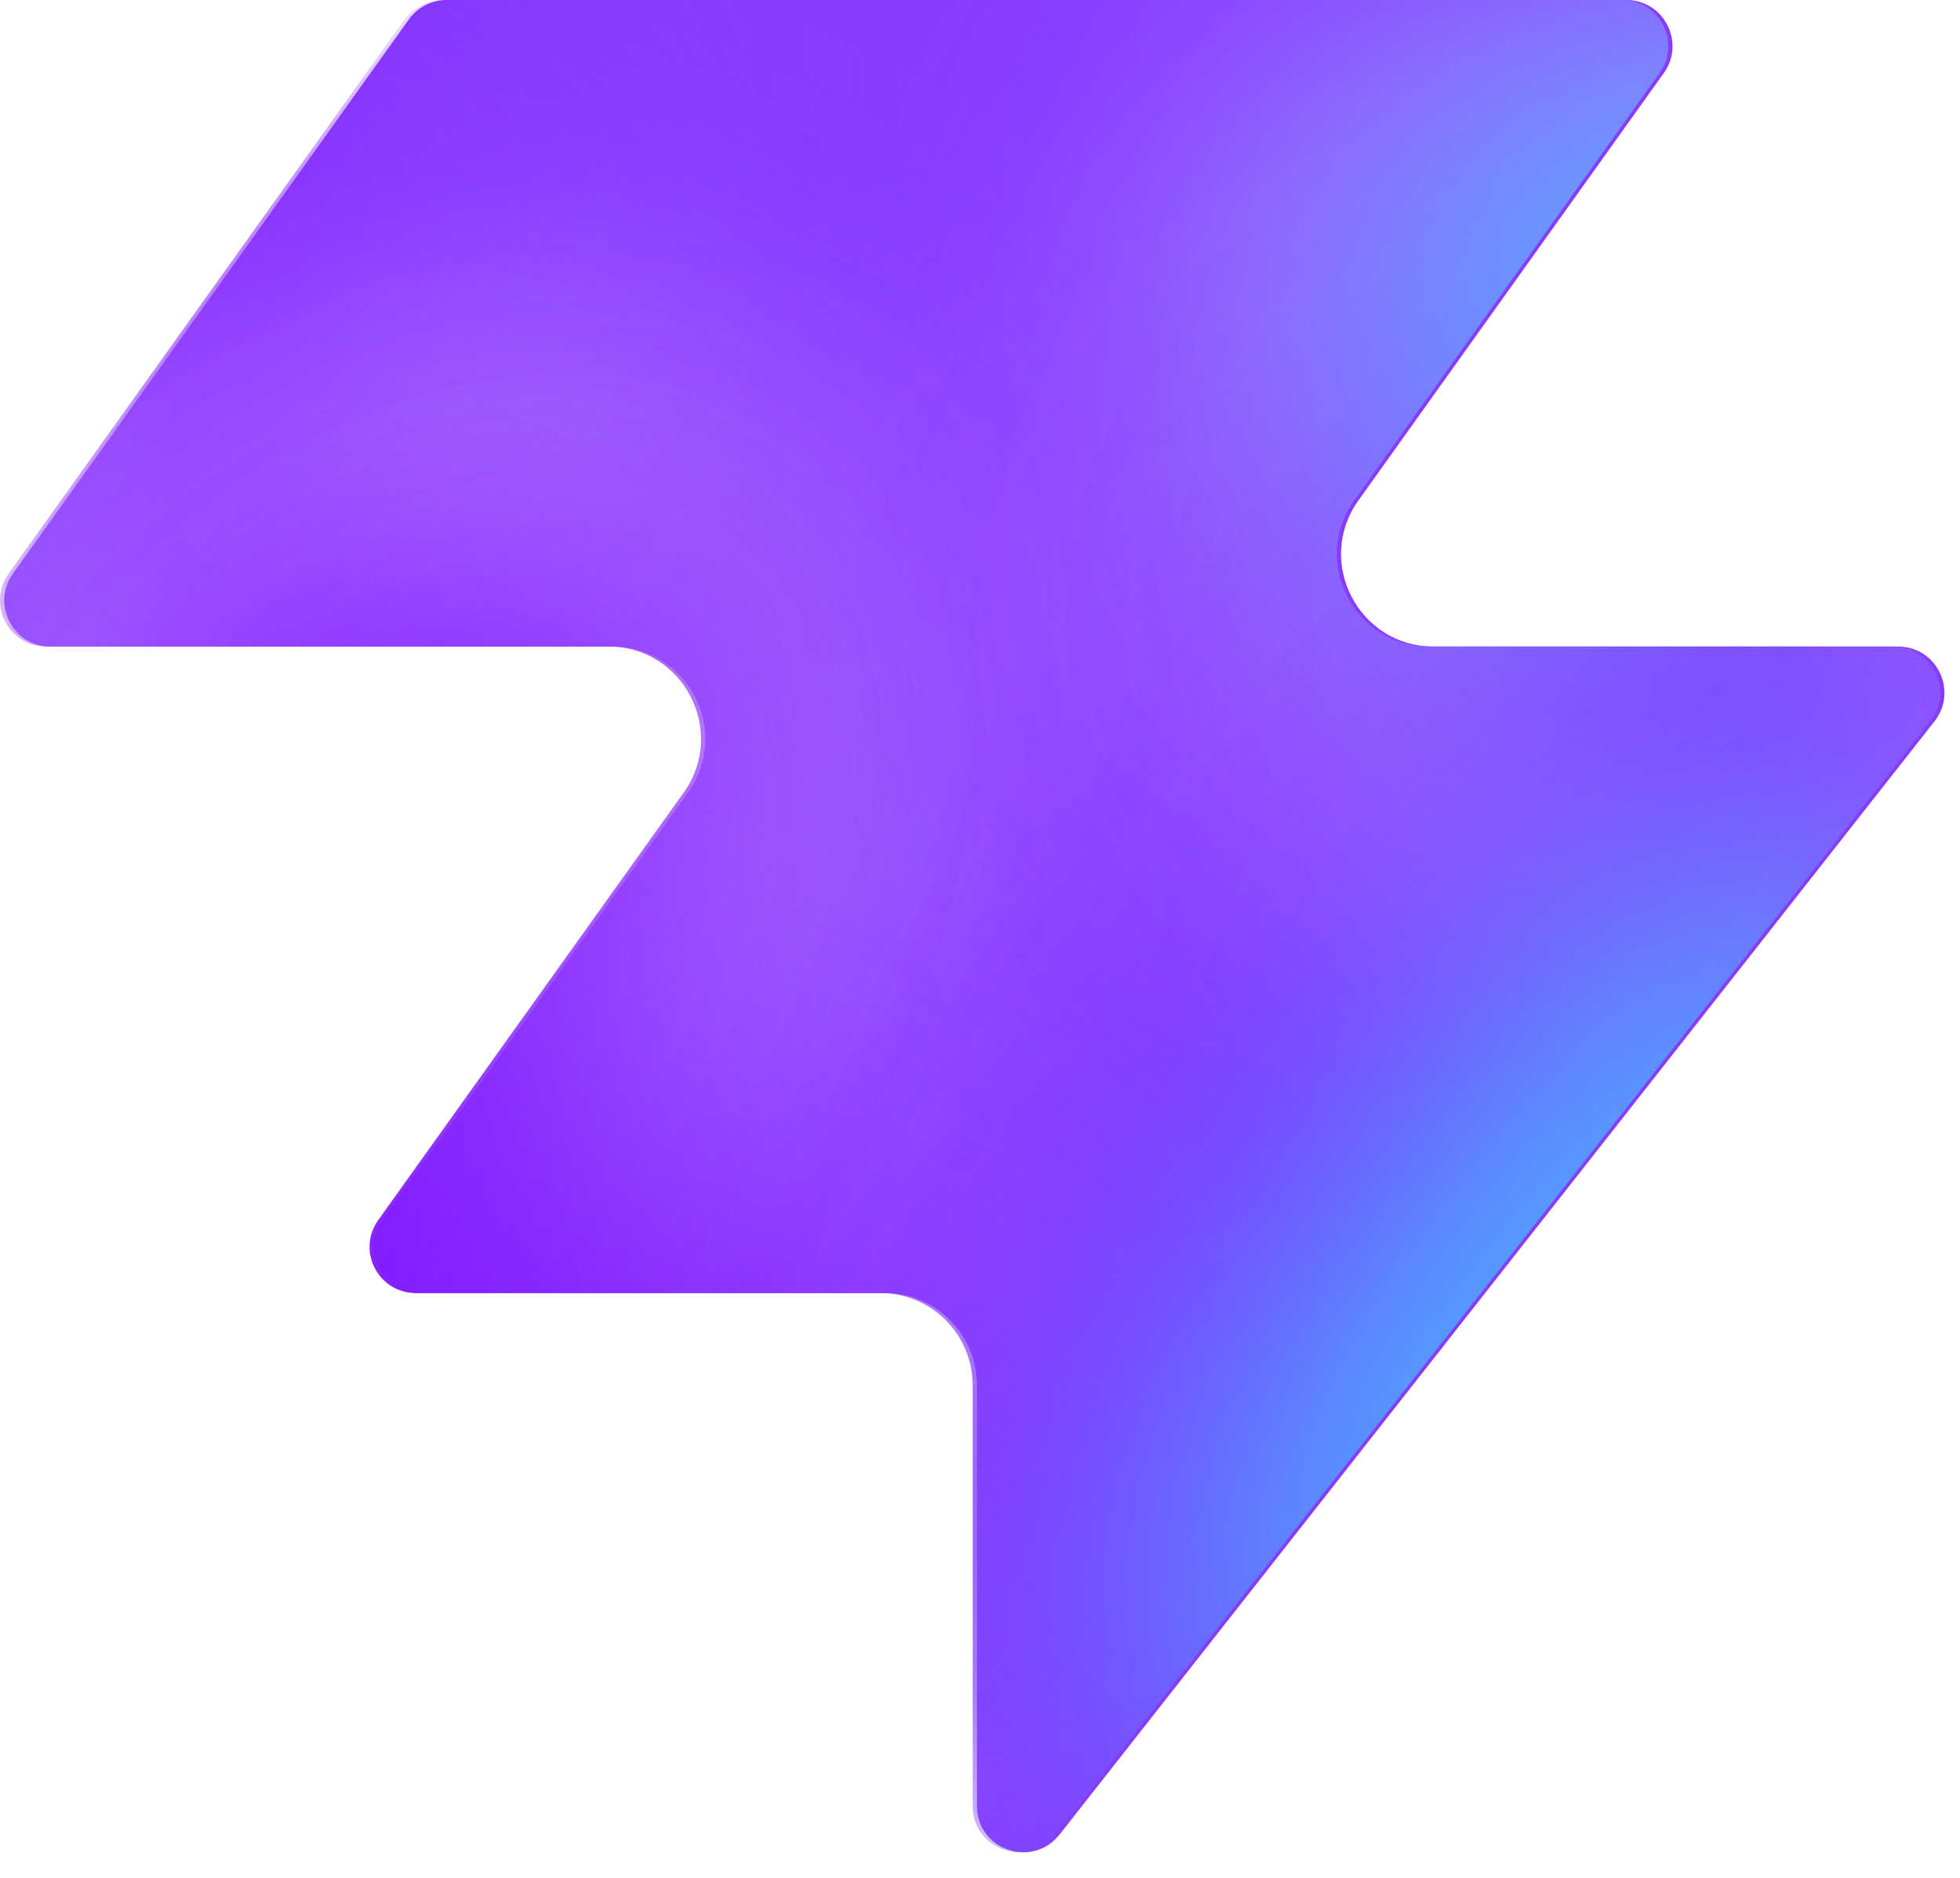
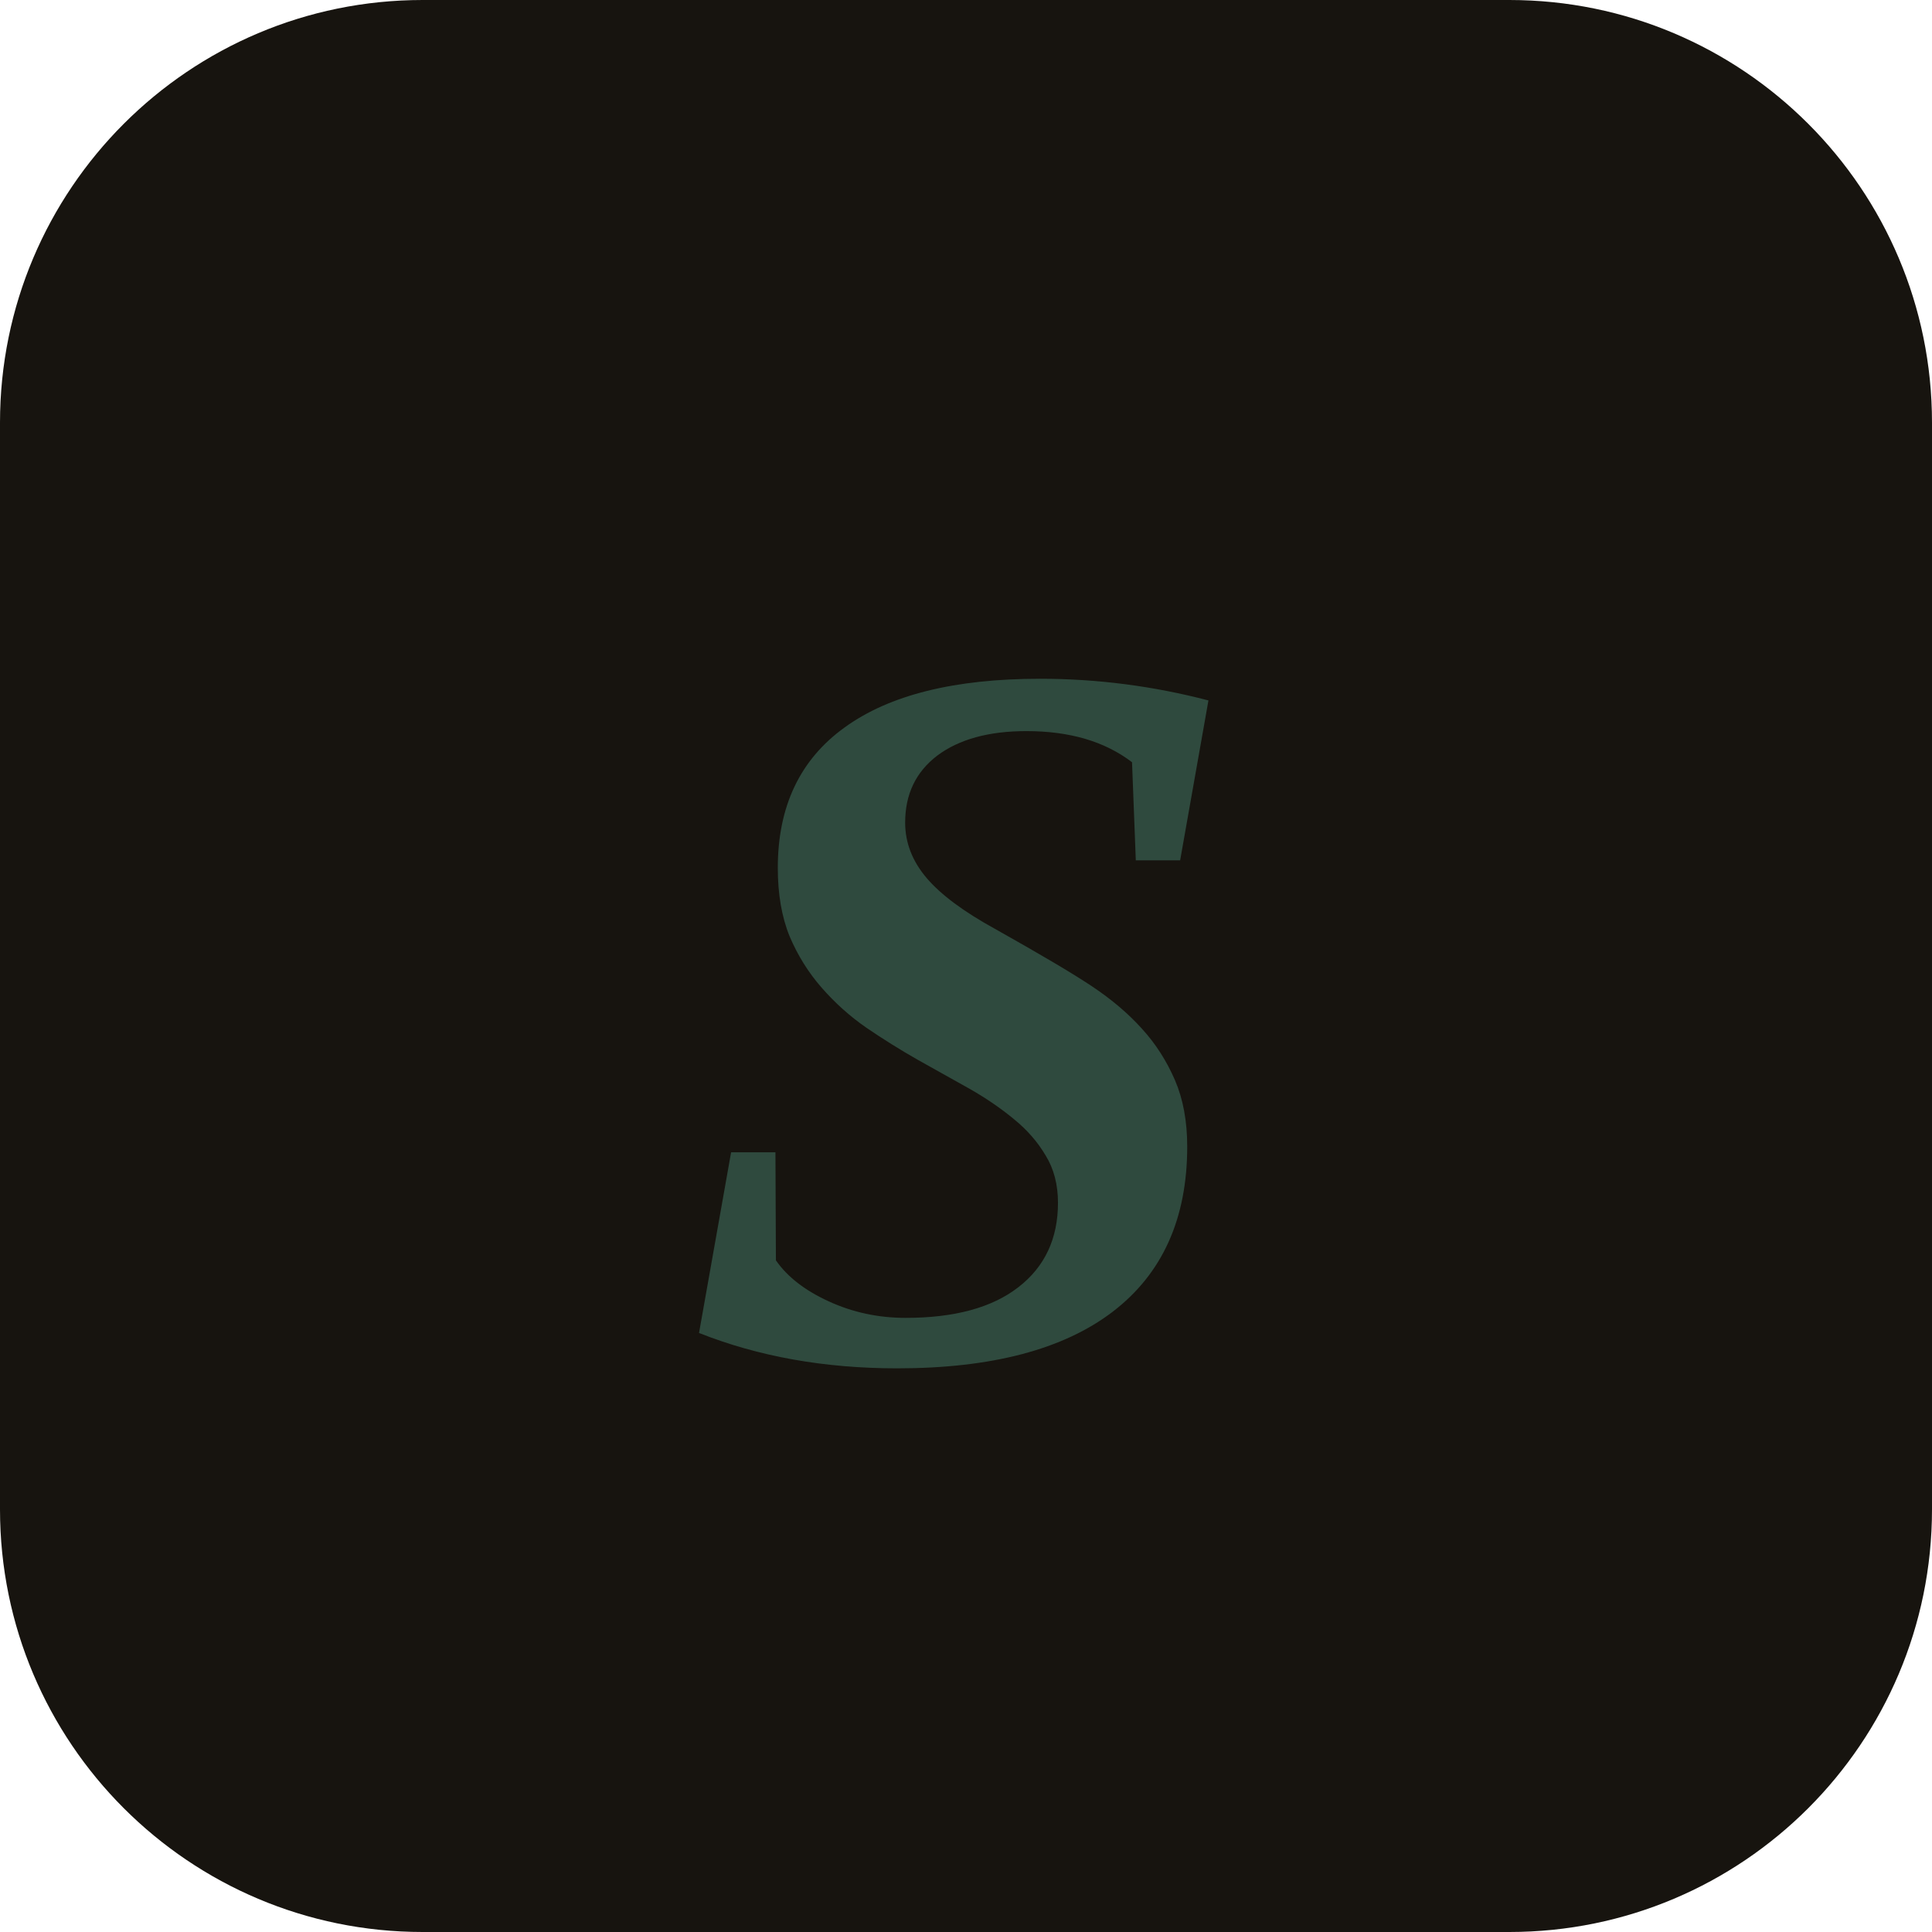
- <svg xmlns="http://www.w3.org/2000/svg" width="48" height="46" fill="none" viewBox="0 0 48 46">
-   <path fill="#863bff" d="M25.946 44.938c-.664.845-2.021.375-2.021-.698V33.937a2.26 2.26 0 0 0-2.262-2.262H10.287c-.92 0-1.456-1.04-.92-1.788l7.48-10.471c1.07-1.497 0-3.578-1.842-3.578H1.237c-.92 0-1.456-1.04-.92-1.788L10.013.474c.214-.297.556-.474.92-.474h28.894c.92 0 1.456 1.04.92 1.788l-7.48 10.471c-1.07 1.498 0 3.579 1.842 3.579h11.377c.943 0 1.473 1.088.89 1.83L25.947 44.94z" style="fill:#863bff;fill:color(display-p3 .525 .23 1);fill-opacity:1" />
-   <mask id="a" width="48" height="46" x="0" y="0" maskUnits="userSpaceOnUse" style="mask-type:alpha">
-     <path fill="#000" d="M25.842 44.938c-.664.844-2.021.375-2.021-.698V33.937a2.26 2.26 0 0 0-2.262-2.262H10.183c-.92 0-1.456-1.04-.92-1.788l7.48-10.471c1.07-1.498 0-3.579-1.842-3.579H1.133c-.92 0-1.456-1.04-.92-1.787L9.91.473c.214-.297.556-.474.92-.474h28.894c.92 0 1.456 1.04.92 1.788l-7.48 10.471c-1.07 1.498 0 3.578 1.842 3.578h11.377c.943 0 1.473 1.088.89 1.832L25.843 44.94z" style="fill:#000;fill-opacity:1" />
-   </mask>
-   <g mask="url(#a)">
-     <g filter="url(#b)">
-       <ellipse cx="5.508" cy="14.704" fill="#ede6ff" rx="5.508" ry="14.704" style="fill:#ede6ff;fill:color(display-p3 .927 .903 1);fill-opacity:1" transform="matrix(.00324 1 1 -.00324 -4.47 31.516)" />
-     </g>
-     <g filter="url(#c)">
-       <ellipse cx="10.399" cy="29.851" fill="#ede6ff" rx="10.399" ry="29.851" style="fill:#ede6ff;fill:color(display-p3 .927 .903 1);fill-opacity:1" transform="matrix(.00324 1 1 -.00324 -39.328 7.883)" />
-     </g>
-     <g filter="url(#d)">
-       <ellipse cx="5.508" cy="30.487" fill="#7e14ff" rx="5.508" ry="30.487" style="fill:#7e14ff;fill:color(display-p3 .492 .077 1);fill-opacity:1" transform="rotate(89.814 -25.913 -14.639)scale(1 -1)" />
-     </g>
-     <g filter="url(#e)">
-       <ellipse cx="5.508" cy="30.599" fill="#7e14ff" rx="5.508" ry="30.599" style="fill:#7e14ff;fill:color(display-p3 .492 .077 1);fill-opacity:1" transform="rotate(89.814 -32.644 -3.334)scale(1 -1)" />
-     </g>
-     <g filter="url(#f)">
-       <ellipse cx="5.508" cy="30.599" fill="#7e14ff" rx="5.508" ry="30.599" style="fill:#7e14ff;fill:color(display-p3 .492 .077 1);fill-opacity:1" transform="matrix(.00324 1 1 -.00324 -34.34 30.47)" />
-     </g>
-     <g filter="url(#g)">
-       <ellipse cx="14.072" cy="22.078" fill="#ede6ff" rx="14.072" ry="22.078" style="fill:#ede6ff;fill:color(display-p3 .927 .903 1);fill-opacity:1" transform="rotate(93.35 24.506 48.493)scale(-1 1)" />
-     </g>
-     <g filter="url(#h)">
-       <ellipse cx="3.47" cy="21.501" fill="#7e14ff" rx="3.47" ry="21.501" style="fill:#7e14ff;fill:color(display-p3 .492 .077 1);fill-opacity:1" transform="rotate(89.009 28.708 47.59)scale(-1 1)" />
-     </g>
-     <g filter="url(#i)">
-       <ellipse cx="3.47" cy="21.501" fill="#7e14ff" rx="3.47" ry="21.501" style="fill:#7e14ff;fill:color(display-p3 .492 .077 1);fill-opacity:1" transform="rotate(89.009 28.708 47.59)scale(-1 1)" />
-     </g>
-     <g filter="url(#j)">
-       <ellipse cx=".387" cy="8.972" fill="#7e14ff" rx="4.407" ry="29.108" style="fill:#7e14ff;fill:color(display-p3 .492 .077 1);fill-opacity:1" transform="rotate(39.51 .387 8.972)" />
-     </g>
-     <g filter="url(#k)">
-       <ellipse cx="47.523" cy="-6.092" fill="#7e14ff" rx="4.407" ry="29.108" style="fill:#7e14ff;fill:color(display-p3 .492 .077 1);fill-opacity:1" transform="rotate(37.892 47.523 -6.092)" />
-     </g>
-     <g filter="url(#l)">
-       <ellipse cx="41.412" cy="6.333" fill="#47bfff" rx="5.971" ry="9.665" style="fill:#47bfff;fill:color(display-p3 .28 .748 1);fill-opacity:1" transform="rotate(37.892 41.412 6.333)" />
-     </g>
-     <g filter="url(#m)">
-       <ellipse cx="-1.879" cy="38.332" fill="#7e14ff" rx="4.407" ry="29.108" style="fill:#7e14ff;fill:color(display-p3 .492 .077 1);fill-opacity:1" transform="rotate(37.892 -1.88 38.332)" />
-     </g>
-     <g filter="url(#n)">
-       <ellipse cx="-1.879" cy="38.332" fill="#7e14ff" rx="4.407" ry="29.108" style="fill:#7e14ff;fill:color(display-p3 .492 .077 1);fill-opacity:1" transform="rotate(37.892 -1.88 38.332)" />
-     </g>
-     <g filter="url(#o)">
-       <ellipse cx="35.651" cy="29.907" fill="#7e14ff" rx="4.407" ry="29.108" style="fill:#7e14ff;fill:color(display-p3 .492 .077 1);fill-opacity:1" transform="rotate(37.892 35.651 29.907)" />
-     </g>
-     <g filter="url(#p)">
-       <ellipse cx="38.418" cy="32.4" fill="#47bfff" rx="5.971" ry="15.297" style="fill:#47bfff;fill:color(display-p3 .28 .748 1);fill-opacity:1" transform="rotate(37.892 38.418 32.4)" />
-     </g>
-   </g>
-   <defs>
-     <filter id="b" width="60.045" height="41.654" x="-19.77" y="16.149" color-interpolation-filters="sRGB" filterUnits="userSpaceOnUse">
-       <feFlood flood-opacity="0" result="BackgroundImageFix" />
-       <feBlend in="SourceGraphic" in2="BackgroundImageFix" result="shape" />
-       <feGaussianBlur result="effect1_foregroundBlur_2002_17158" stdDeviation="7.659" />
-     </filter>
-     <filter id="c" width="90.34" height="51.437" x="-54.613" y="-7.533" color-interpolation-filters="sRGB" filterUnits="userSpaceOnUse">
-       <feFlood flood-opacity="0" result="BackgroundImageFix" />
-       <feBlend in="SourceGraphic" in2="BackgroundImageFix" result="shape" />
-       <feGaussianBlur result="effect1_foregroundBlur_2002_17158" stdDeviation="7.659" />
-     </filter>
-     <filter id="d" width="79.355" height="29.4" x="-49.64" y="2.03" color-interpolation-filters="sRGB" filterUnits="userSpaceOnUse">
-       <feFlood flood-opacity="0" result="BackgroundImageFix" />
-       <feBlend in="SourceGraphic" in2="BackgroundImageFix" result="shape" />
-       <feGaussianBlur result="effect1_foregroundBlur_2002_17158" stdDeviation="4.596" />
-     </filter>
-     <filter id="e" width="79.579" height="29.4" x="-45.045" y="20.029" color-interpolation-filters="sRGB" filterUnits="userSpaceOnUse">
-       <feFlood flood-opacity="0" result="BackgroundImageFix" />
-       <feBlend in="SourceGraphic" in2="BackgroundImageFix" result="shape" />
-       <feGaussianBlur result="effect1_foregroundBlur_2002_17158" stdDeviation="4.596" />
-     </filter>
-     <filter id="f" width="79.579" height="29.4" x="-43.513" y="21.178" color-interpolation-filters="sRGB" filterUnits="userSpaceOnUse">
-       <feFlood flood-opacity="0" result="BackgroundImageFix" />
-       <feBlend in="SourceGraphic" in2="BackgroundImageFix" result="shape" />
-       <feGaussianBlur result="effect1_foregroundBlur_2002_17158" stdDeviation="4.596" />
-     </filter>
-     <filter id="g" width="74.749" height="58.852" x="15.756" y="-17.901" color-interpolation-filters="sRGB" filterUnits="userSpaceOnUse">
-       <feFlood flood-opacity="0" result="BackgroundImageFix" />
-       <feBlend in="SourceGraphic" in2="BackgroundImageFix" result="shape" />
-       <feGaussianBlur result="effect1_foregroundBlur_2002_17158" stdDeviation="7.659" />
-     </filter>
-     <filter id="h" width="61.377" height="25.362" x="23.548" y="2.284" color-interpolation-filters="sRGB" filterUnits="userSpaceOnUse">
-       <feFlood flood-opacity="0" result="BackgroundImageFix" />
-       <feBlend in="SourceGraphic" in2="BackgroundImageFix" result="shape" />
-       <feGaussianBlur result="effect1_foregroundBlur_2002_17158" stdDeviation="4.596" />
-     </filter>
-     <filter id="i" width="61.377" height="25.362" x="23.548" y="2.284" color-interpolation-filters="sRGB" filterUnits="userSpaceOnUse">
-       <feFlood flood-opacity="0" result="BackgroundImageFix" />
-       <feBlend in="SourceGraphic" in2="BackgroundImageFix" result="shape" />
-       <feGaussianBlur result="effect1_foregroundBlur_2002_17158" stdDeviation="4.596" />
-     </filter>
-     <filter id="j" width="56.045" height="63.649" x="-27.636" y="-22.853" color-interpolation-filters="sRGB" filterUnits="userSpaceOnUse">
-       <feFlood flood-opacity="0" result="BackgroundImageFix" />
-       <feBlend in="SourceGraphic" in2="BackgroundImageFix" result="shape" />
-       <feGaussianBlur result="effect1_foregroundBlur_2002_17158" stdDeviation="4.596" />
-     </filter>
-     <filter id="k" width="54.814" height="64.646" x="20.116" y="-38.415" color-interpolation-filters="sRGB" filterUnits="userSpaceOnUse">
-       <feFlood flood-opacity="0" result="BackgroundImageFix" />
-       <feBlend in="SourceGraphic" in2="BackgroundImageFix" result="shape" />
-       <feGaussianBlur result="effect1_foregroundBlur_2002_17158" stdDeviation="4.596" />
-     </filter>
-     <filter id="l" width="33.541" height="35.313" x="24.641" y="-11.323" color-interpolation-filters="sRGB" filterUnits="userSpaceOnUse">
-       <feFlood flood-opacity="0" result="BackgroundImageFix" />
-       <feBlend in="SourceGraphic" in2="BackgroundImageFix" result="shape" />
-       <feGaussianBlur result="effect1_foregroundBlur_2002_17158" stdDeviation="4.596" />
-     </filter>
-     <filter id="m" width="54.814" height="64.646" x="-29.286" y="6.009" color-interpolation-filters="sRGB" filterUnits="userSpaceOnUse">
-       <feFlood flood-opacity="0" result="BackgroundImageFix" />
-       <feBlend in="SourceGraphic" in2="BackgroundImageFix" result="shape" />
-       <feGaussianBlur result="effect1_foregroundBlur_2002_17158" stdDeviation="4.596" />
-     </filter>
-     <filter id="n" width="54.814" height="64.646" x="-29.286" y="6.009" color-interpolation-filters="sRGB" filterUnits="userSpaceOnUse">
-       <feFlood flood-opacity="0" result="BackgroundImageFix" />
-       <feBlend in="SourceGraphic" in2="BackgroundImageFix" result="shape" />
-       <feGaussianBlur result="effect1_foregroundBlur_2002_17158" stdDeviation="4.596" />
-     </filter>
-     <filter id="o" width="54.814" height="64.646" x="8.244" y="-2.416" color-interpolation-filters="sRGB" filterUnits="userSpaceOnUse">
-       <feFlood flood-opacity="0" result="BackgroundImageFix" />
-       <feBlend in="SourceGraphic" in2="BackgroundImageFix" result="shape" />
-       <feGaussianBlur result="effect1_foregroundBlur_2002_17158" stdDeviation="4.596" />
-     </filter>
-     <filter id="p" width="39.409" height="43.623" x="18.713" y="10.588" color-interpolation-filters="sRGB" filterUnits="userSpaceOnUse">
-       <feFlood flood-opacity="0" result="BackgroundImageFix" />
-       <feBlend in="SourceGraphic" in2="BackgroundImageFix" result="shape" />
-       <feGaussianBlur result="effect1_foregroundBlur_2002_17158" stdDeviation="4.596" />
-     </filter>
-   </defs>
+ <svg xmlns="http://www.w3.org/2000/svg" viewBox="0 0 64 64">
+   <rect width="64" height="64" rx="14" fill="#17140f" />
+   <text x="32" y="45" font-family="Georgia, 'Times New Roman', serif" font-size="34" font-style="italic" font-weight="600" fill="#2f4a3e" text-anchor="middle">S</text>
</svg>
